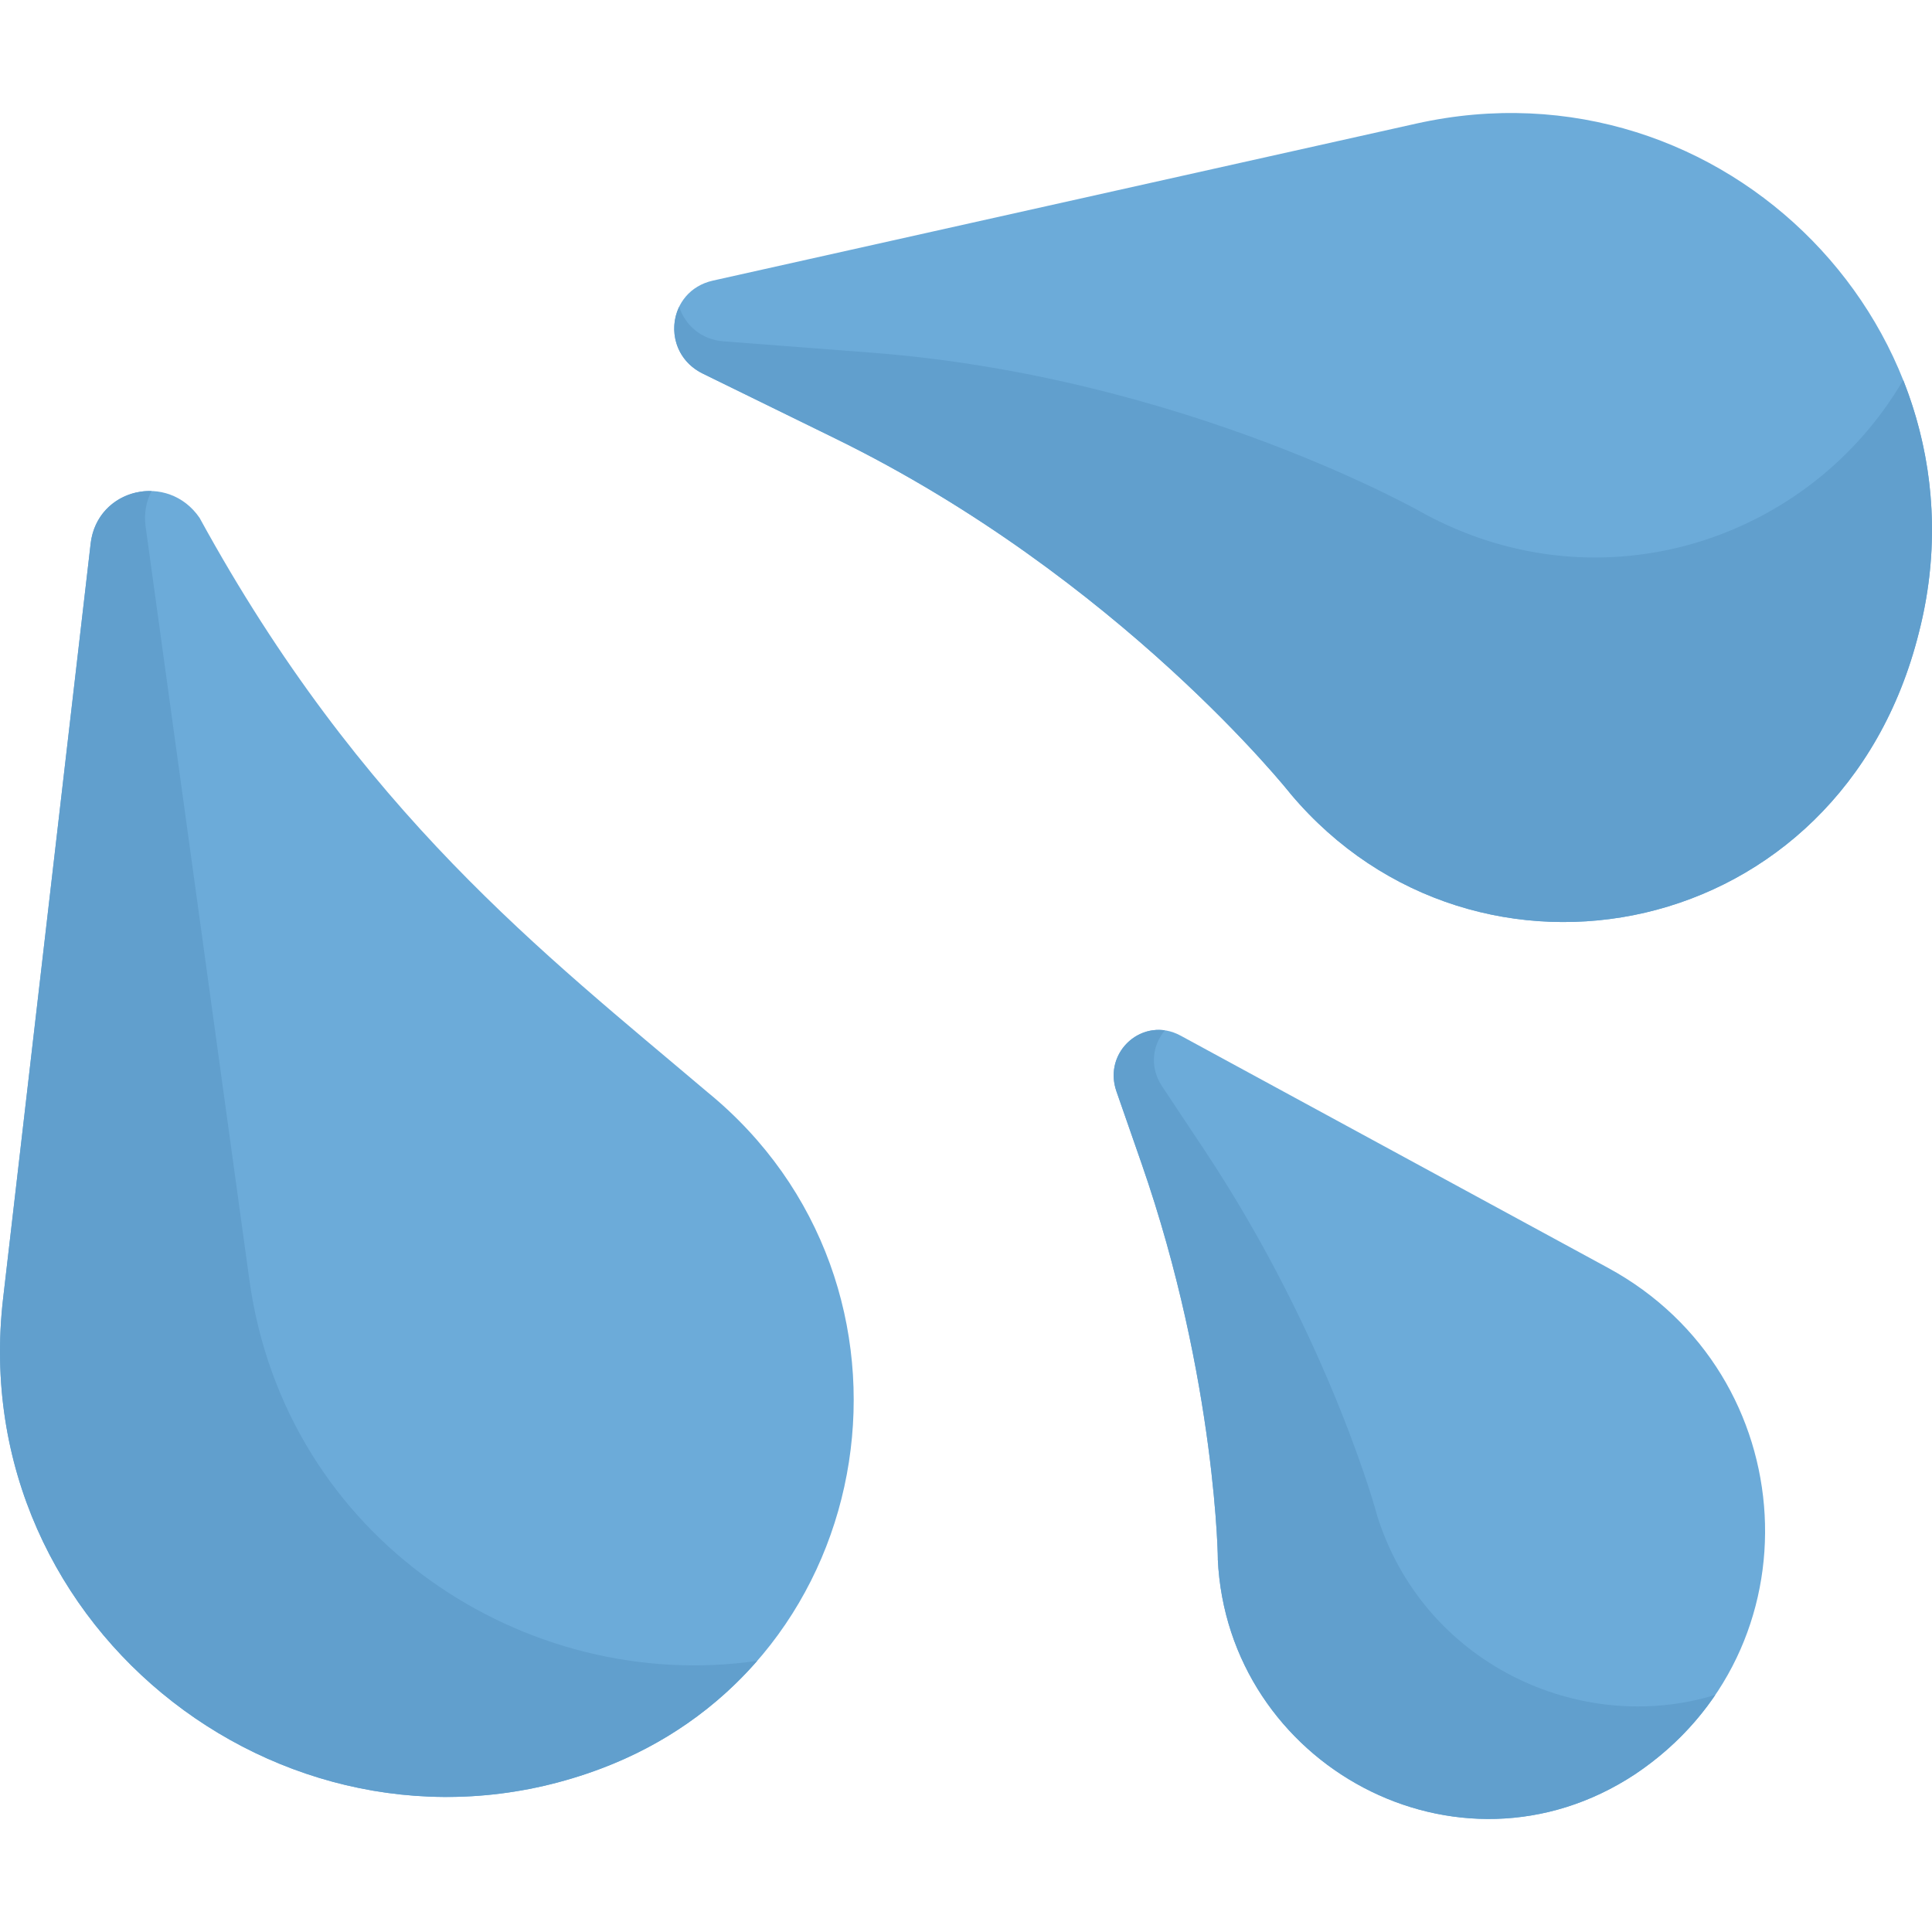
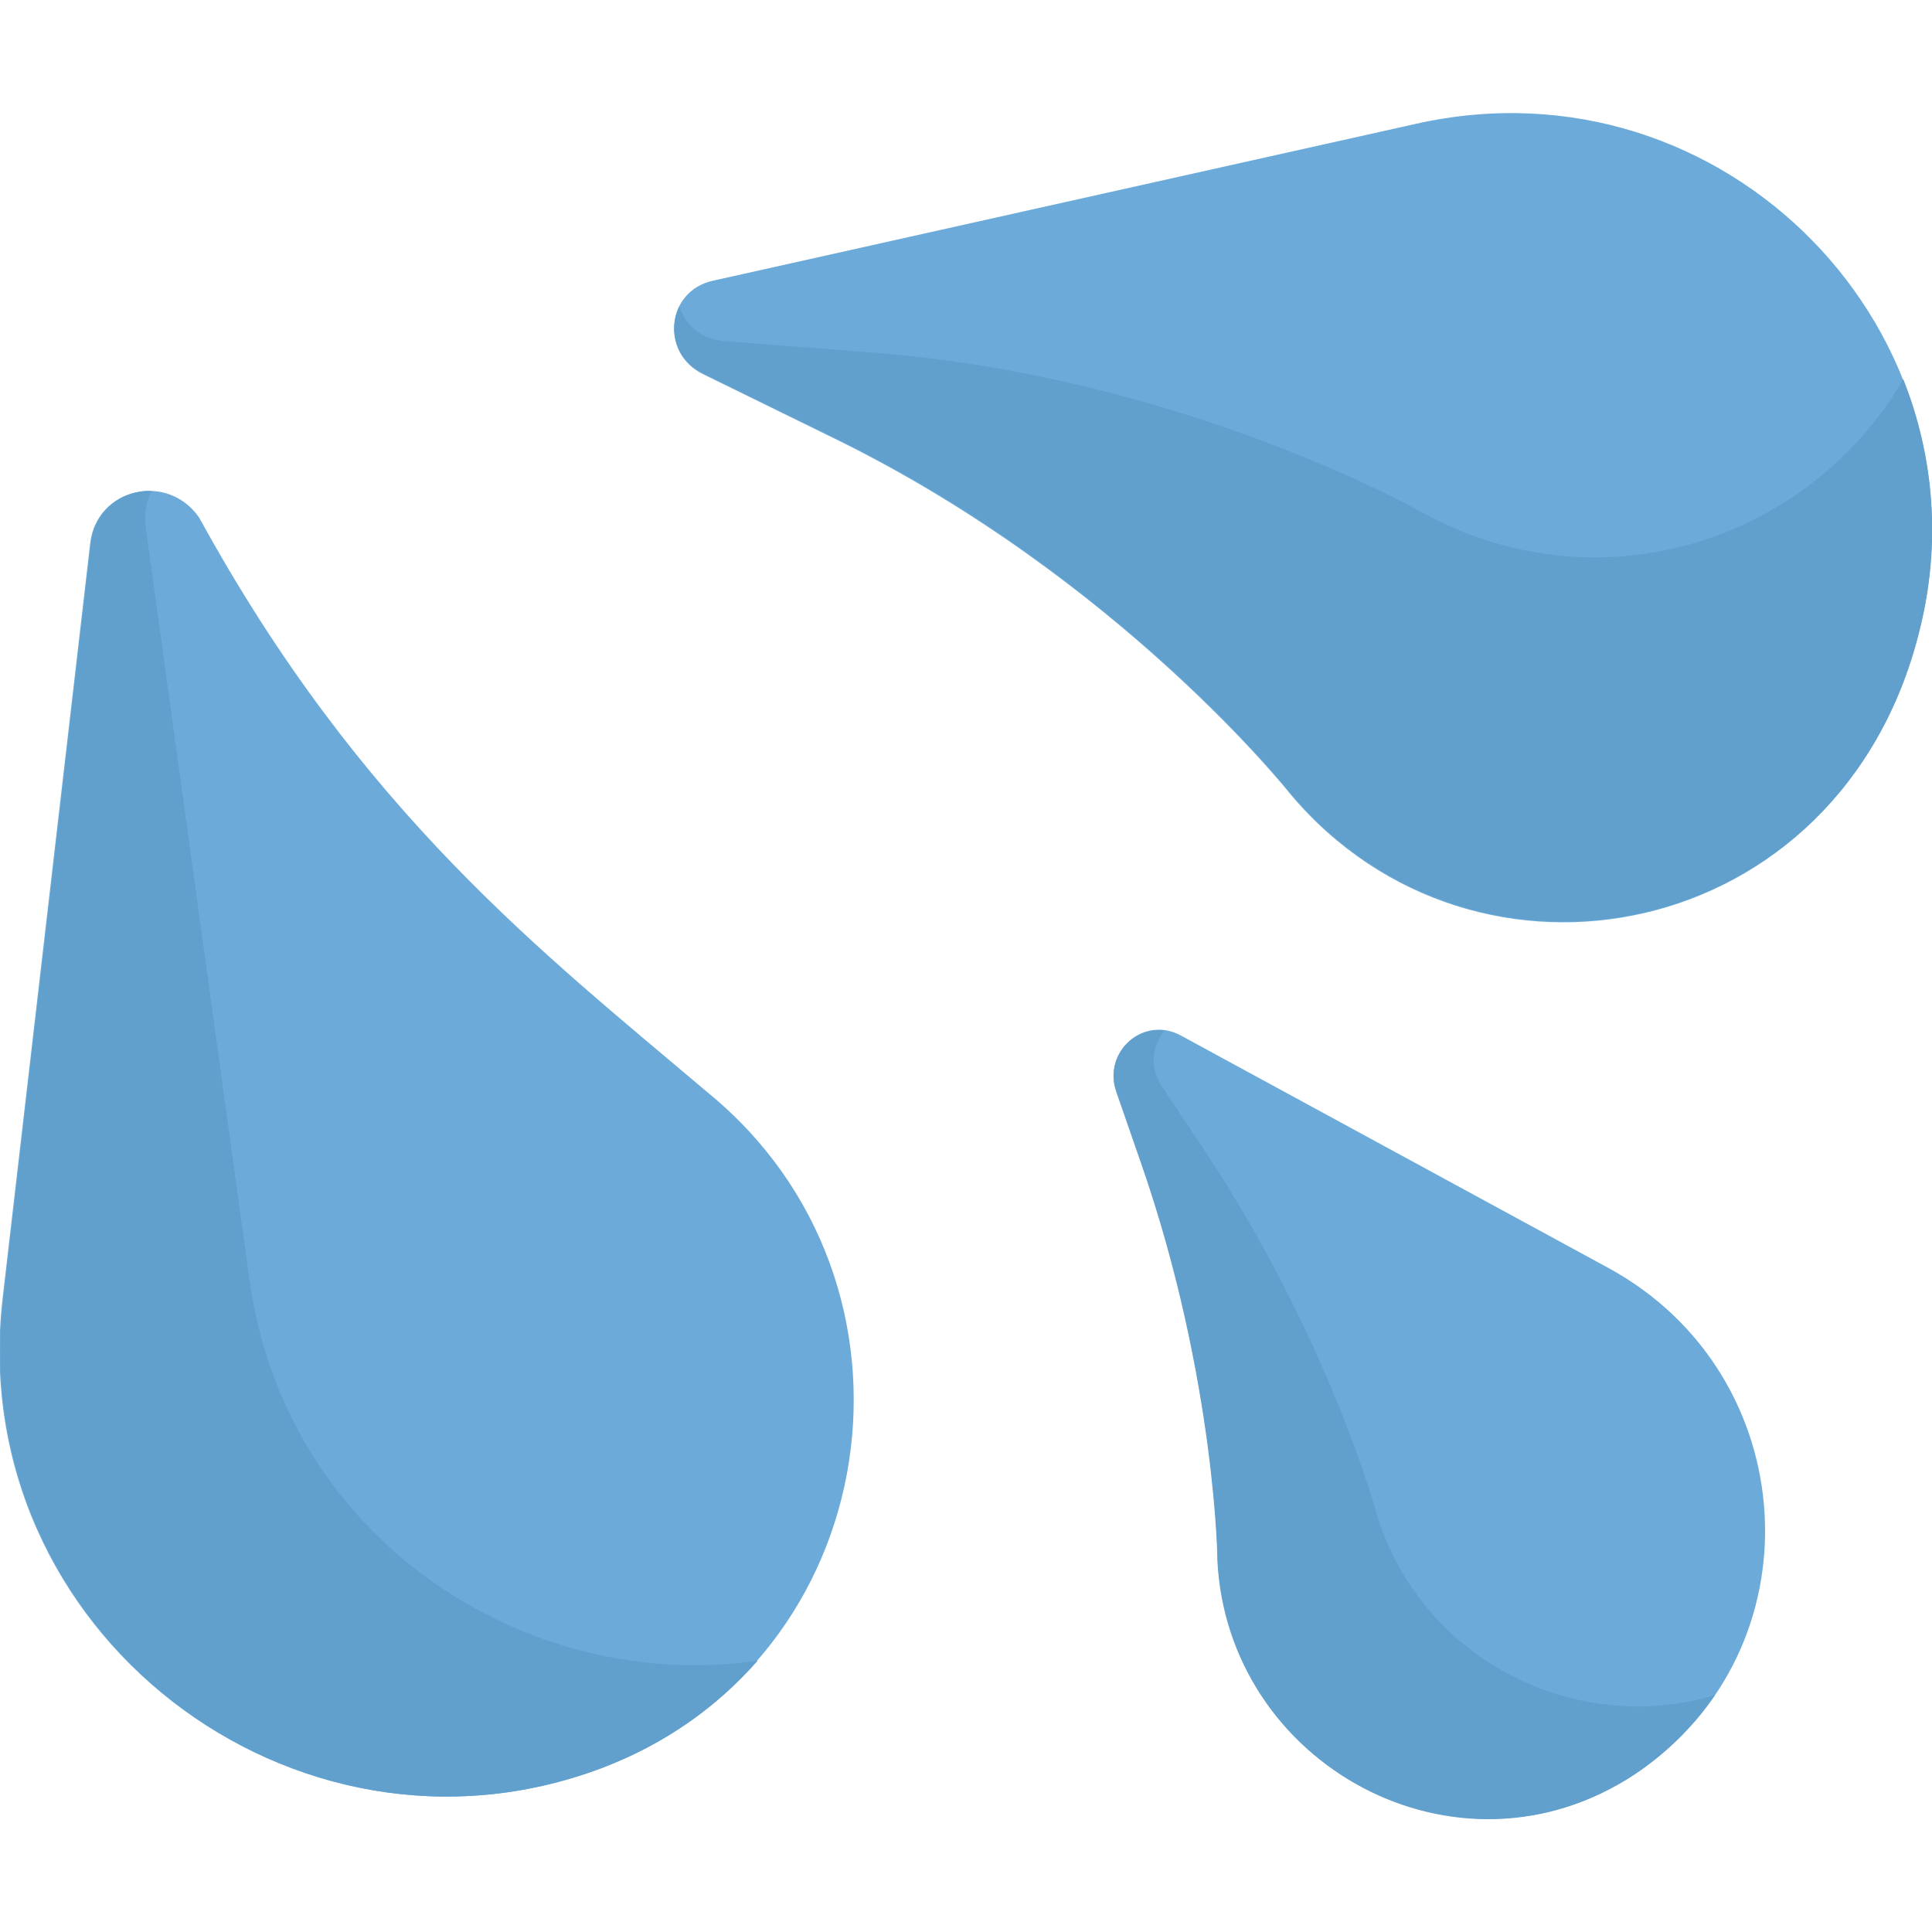
- <svg xmlns="http://www.w3.org/2000/svg" version="1.1" id="Capa_1" x="0px" y="0px" viewBox="0 0 511.999 511.999" style="enable-background:new 0 0 511.999 511.999;" xml:space="preserve" width="512px" height="512px" class="">
+ <svg xmlns="http://www.w3.org/2000/svg" version="1.1" id="Capa_1" x="0px" y="0px" viewBox="0 0 512 512" style="enable-background:new 0 0 512 512;" xml:space="preserve">
+   <style type="text/css">
+ 	.st0{fill:#6CABD9;}
+ 	.st1{fill:#619FCD;}
+ </style>
  <g>
    <g>
-       <path style="fill:#6CABD9" d="M375.297,32.758L188.928,74.363c-12.286,2.742-13.974,19.119-2.677,24.651l35.132,17.206  c75.453,36.952,120.795,94.336,120.687,94.233c49.102,58.255,145.813,39.78,166.45-42.784  C528.796,88.768,457.35,14.44,375.297,32.758z" data-original="#6CABD9" class="" data-old_color="#9CD7F2" />
-       <path style="fill:#619FCD" d="M377.761,136.318c0.138,0.056-63.221-36.473-146.993-42.876l-39.004-2.982  c-6.071-0.464-10.247-4.417-11.77-9.174c-2.919,6.029-1.053,14.148,6.257,17.728l35.132,17.205  c75.453,36.952,120.795,94.336,120.687,94.233c49.103,58.255,145.813,39.78,166.45-42.785c6.04-23.501,3.939-46.595-4.154-66.958  C479.672,143.037,424.833,161.506,377.761,136.318z" data-original="#619FCD" class="active-path" data-old_color="#71C5DB" />
-       <path style="fill:#6CABD9" d="M426.164,336.005l-113.298-61.554c-9.821-5.335-20.686,4.179-16.997,14.778l6.632,19.048  c20.031,57.536,20.331,107.131,20.227,104.877c2.511,54.516,63.546,87.976,110.496,57.09  C482.436,437.419,478.162,364.255,426.164,336.005z" data-original="#6CABD9" class="" data-old_color="#9CD7F2" />
-       <path style="fill:#619FCD" d="M364.813,401.193c0.661,2.157-11.977-45.8-45.703-96.538l-11.166-16.797  c-3.392-5.103-2.496-10.968,0.777-14.803c-8.433-1.242-16.024,7.061-12.851,16.175l6.632,19.048  c20.031,57.536,20.331,107.131,20.227,104.877c2.511,54.516,63.546,87.976,110.496,57.09c8.831-5.891,15.93-13.085,21.35-21.08  C418.648,460.197,376.947,440.749,364.813,401.193z" data-original="#619FCD" class="active-path" data-old_color="#71C5DB" />
-       <path style="fill:#6CABD9" d="M187.437,289.391c-43.33-36.721-91.727-73.882-134.55-152.159l0,0  c-8.375-12.226-27.158-7.885-28.865,6.84L0.823,344.098c-10.264,88.502,77.395,155.139,158.46,124.594  C234.564,440.337,249.779,340.23,187.437,289.391z" data-original="#6CABD9" class="" data-old_color="#9CD7F2" />
-       <path style="fill:#619FCD" d="M66.074,339.104L38.601,139.619c-0.491-3.567,0.152-6.787,1.559-9.486  c-7.576-0.24-15.088,4.88-16.139,13.937L0.823,344.097c-10.264,88.502,77.395,155.139,158.46,124.594  c16.885-6.359,30.737-16.336,41.382-28.55C139.399,449.029,75.556,407.944,66.074,339.104z" data-original="#619FCD" class="active-path" data-old_color="#71C5DB" />
+       <path class="st0" d="M375.3,32.8L188.9,74.4c-12.3,2.7-14,19.1-2.7,24.7l35.1,17.2c75.5,37,120.8,94.3,120.7,94.2    c49.1,58.3,145.8,39.8,166.5-42.8C528.8,88.8,457.4,14.4,375.3,32.8z" />
+       <path class="st1" d="M377.8,136.3c0.1,0.1-63.2-36.5-147-42.9l-39-3c-6.1-0.5-10.2-4.4-11.8-9.2c-2.9,6-1.1,14.1,6.3,17.7    l35.1,17.2c75.5,37,120.8,94.3,120.7,94.2c49.1,58.3,145.8,39.8,166.5-42.8c6-23.5,3.9-46.6-4.2-67    C479.7,143,424.8,161.5,377.8,136.3z" />
+       <path class="st0" d="M426.2,336l-113.3-61.6c-9.8-5.3-20.7,4.2-17,14.8l6.6,19c20,57.5,20.3,107.1,20.2,104.9    c2.5,54.5,63.5,88,110.5,57.1C482.4,437.4,478.2,364.3,426.2,336z" />
+       <path class="st1" d="M364.8,401.2c0.7,2.2-12-45.8-45.7-96.5l-11.2-16.8c-3.4-5.1-2.5-11,0.8-14.8c-8.4-1.2-16,7.1-12.9,16.2    l6.6,19c20,57.5,20.3,107.1,20.2,104.9c2.5,54.5,63.5,88,110.5,57.1c8.8-5.9,15.9-13.1,21.4-21.1    C418.6,460.2,376.9,440.7,364.8,401.2z" />
+       <path class="st0" d="M187.4,289.4c-43.3-36.7-91.7-73.9-134.6-152.2l0,0c-8.4-12.2-27.2-7.9-28.9,6.8l-23.2,200    c-10.3,88.5,77.4,155.1,158.5,124.6C234.6,440.3,249.8,340.2,187.4,289.4z" />
+       <path class="st1" d="M66.1,339.1L38.6,139.6c-0.5-3.6,0.2-6.8,1.6-9.5c-7.6-0.2-15.1,4.9-16.1,13.9l-23.2,200    c-10.3,88.5,77.4,155.1,158.5,124.6c16.9-6.4,30.7-16.3,41.4-28.5C139.4,449,75.6,407.9,66.1,339.1z" />
    </g>
  </g>
</svg>
